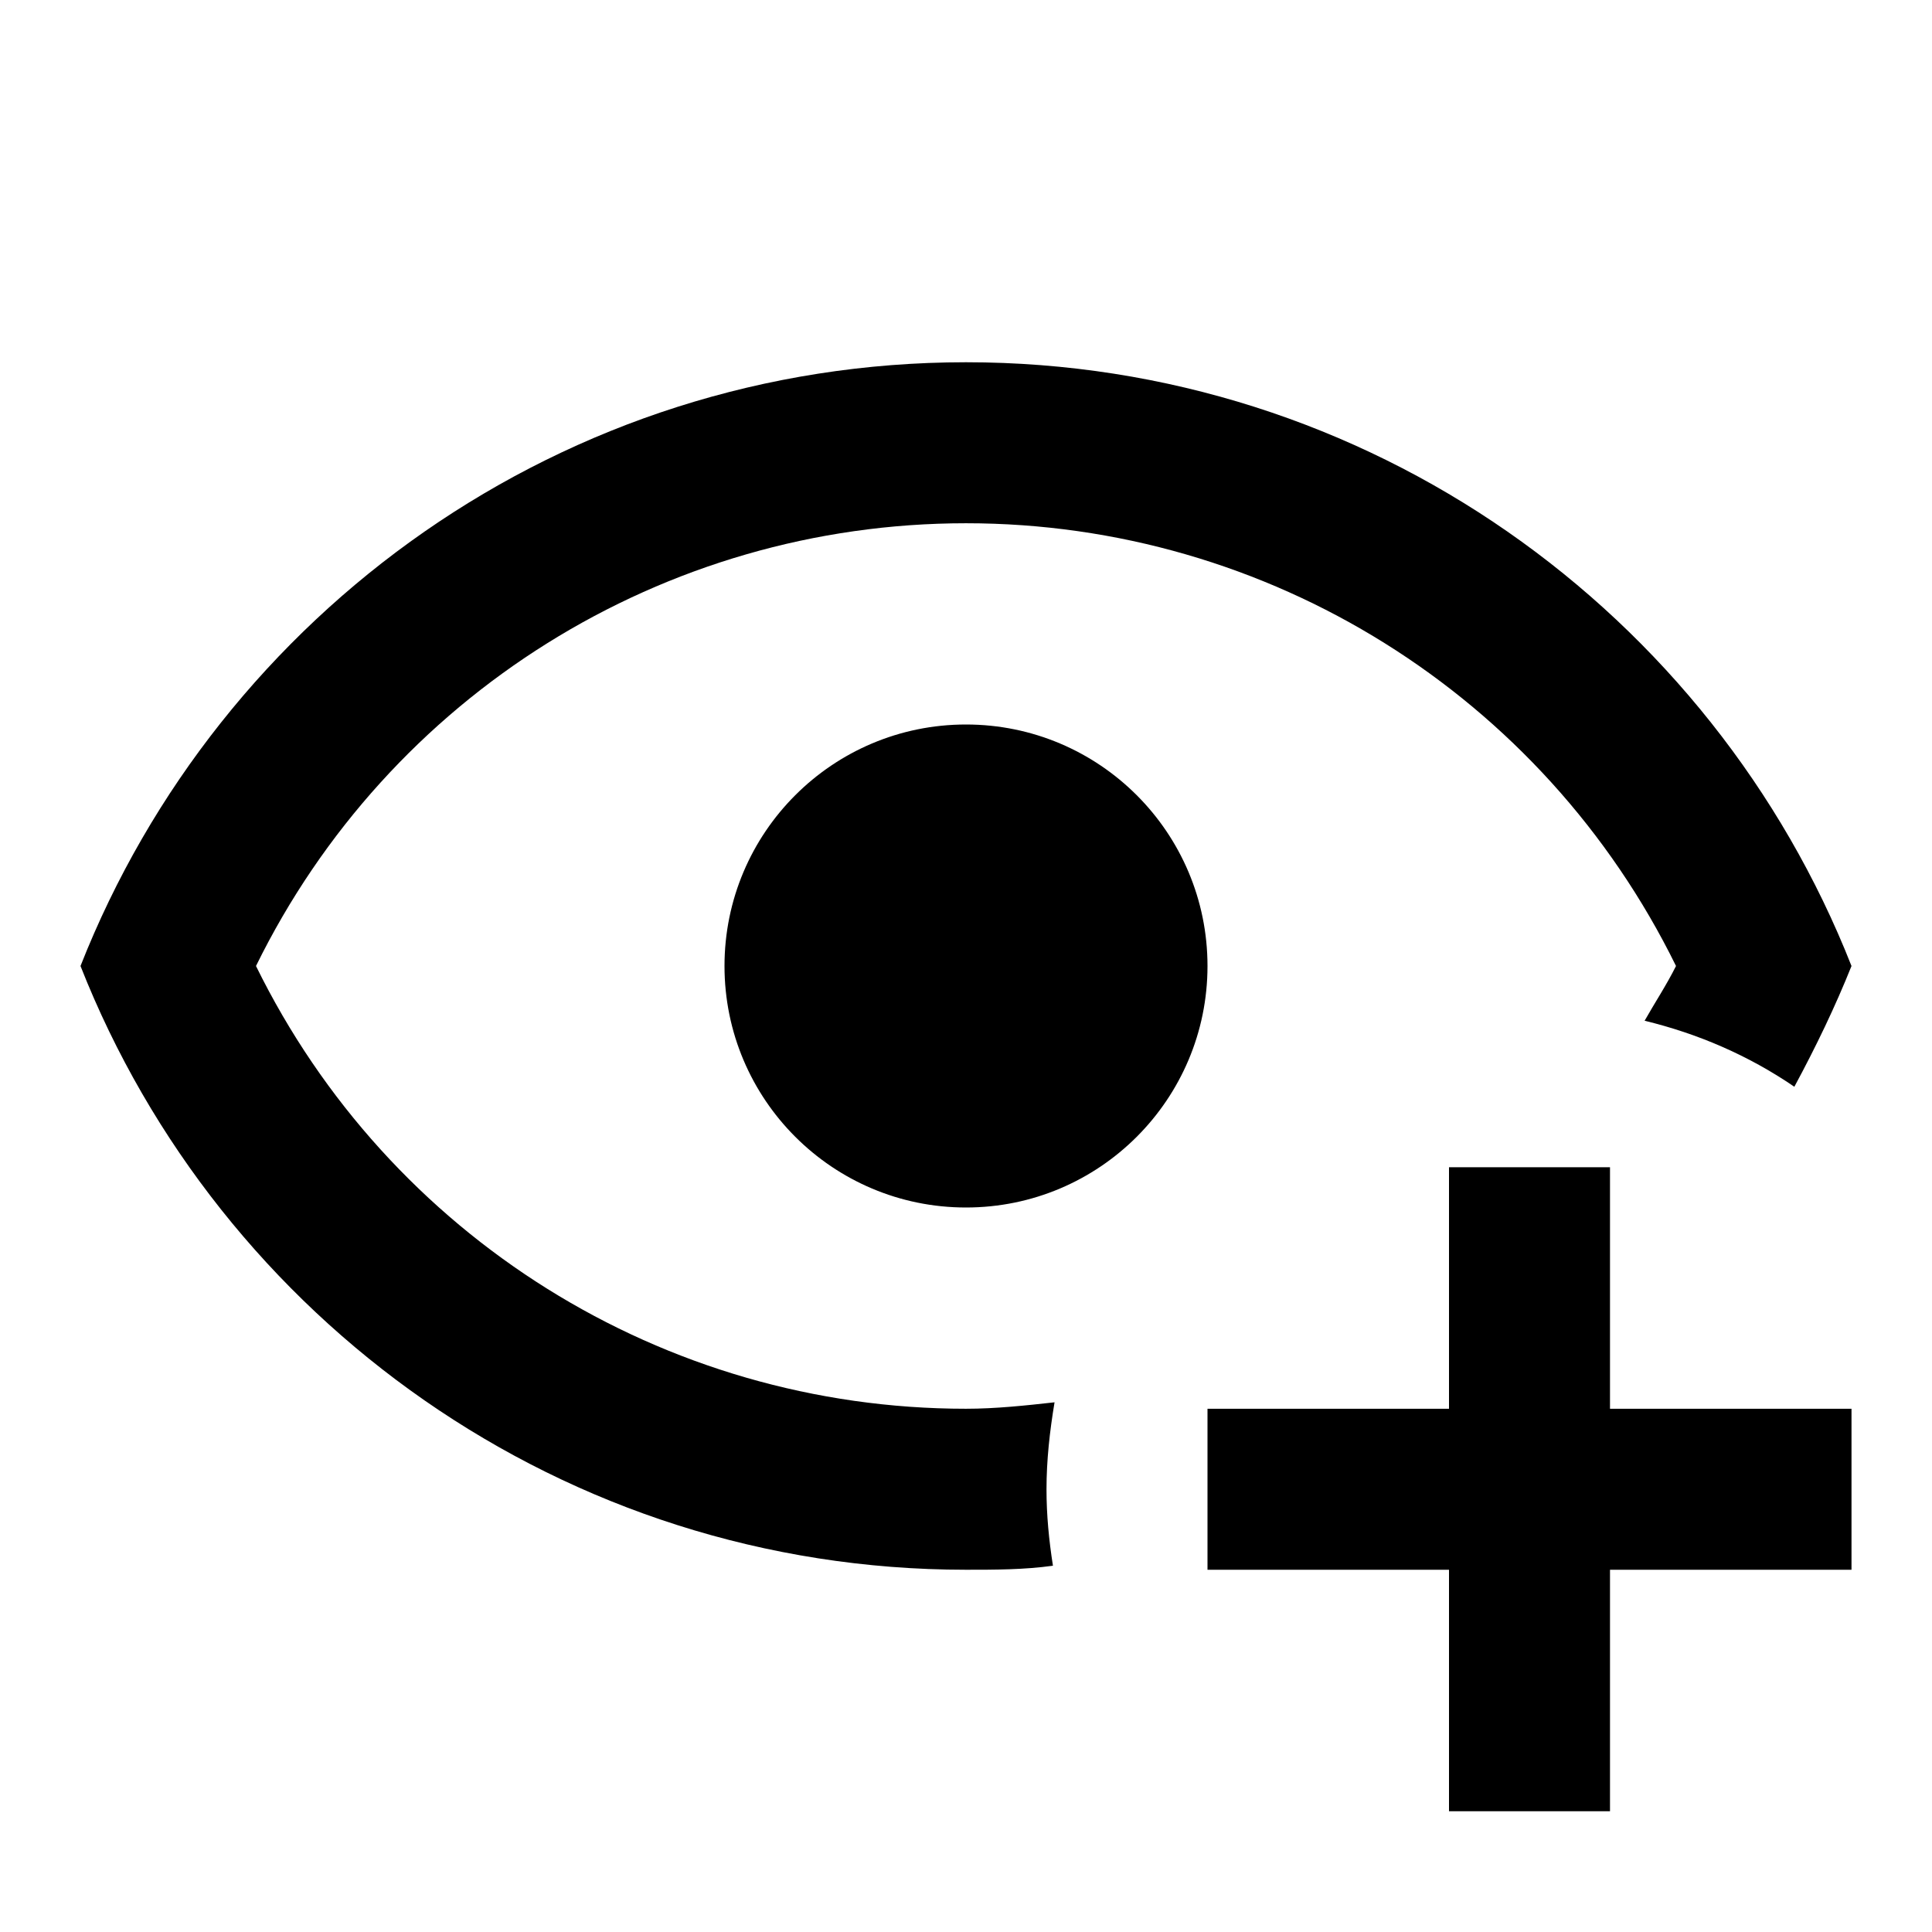
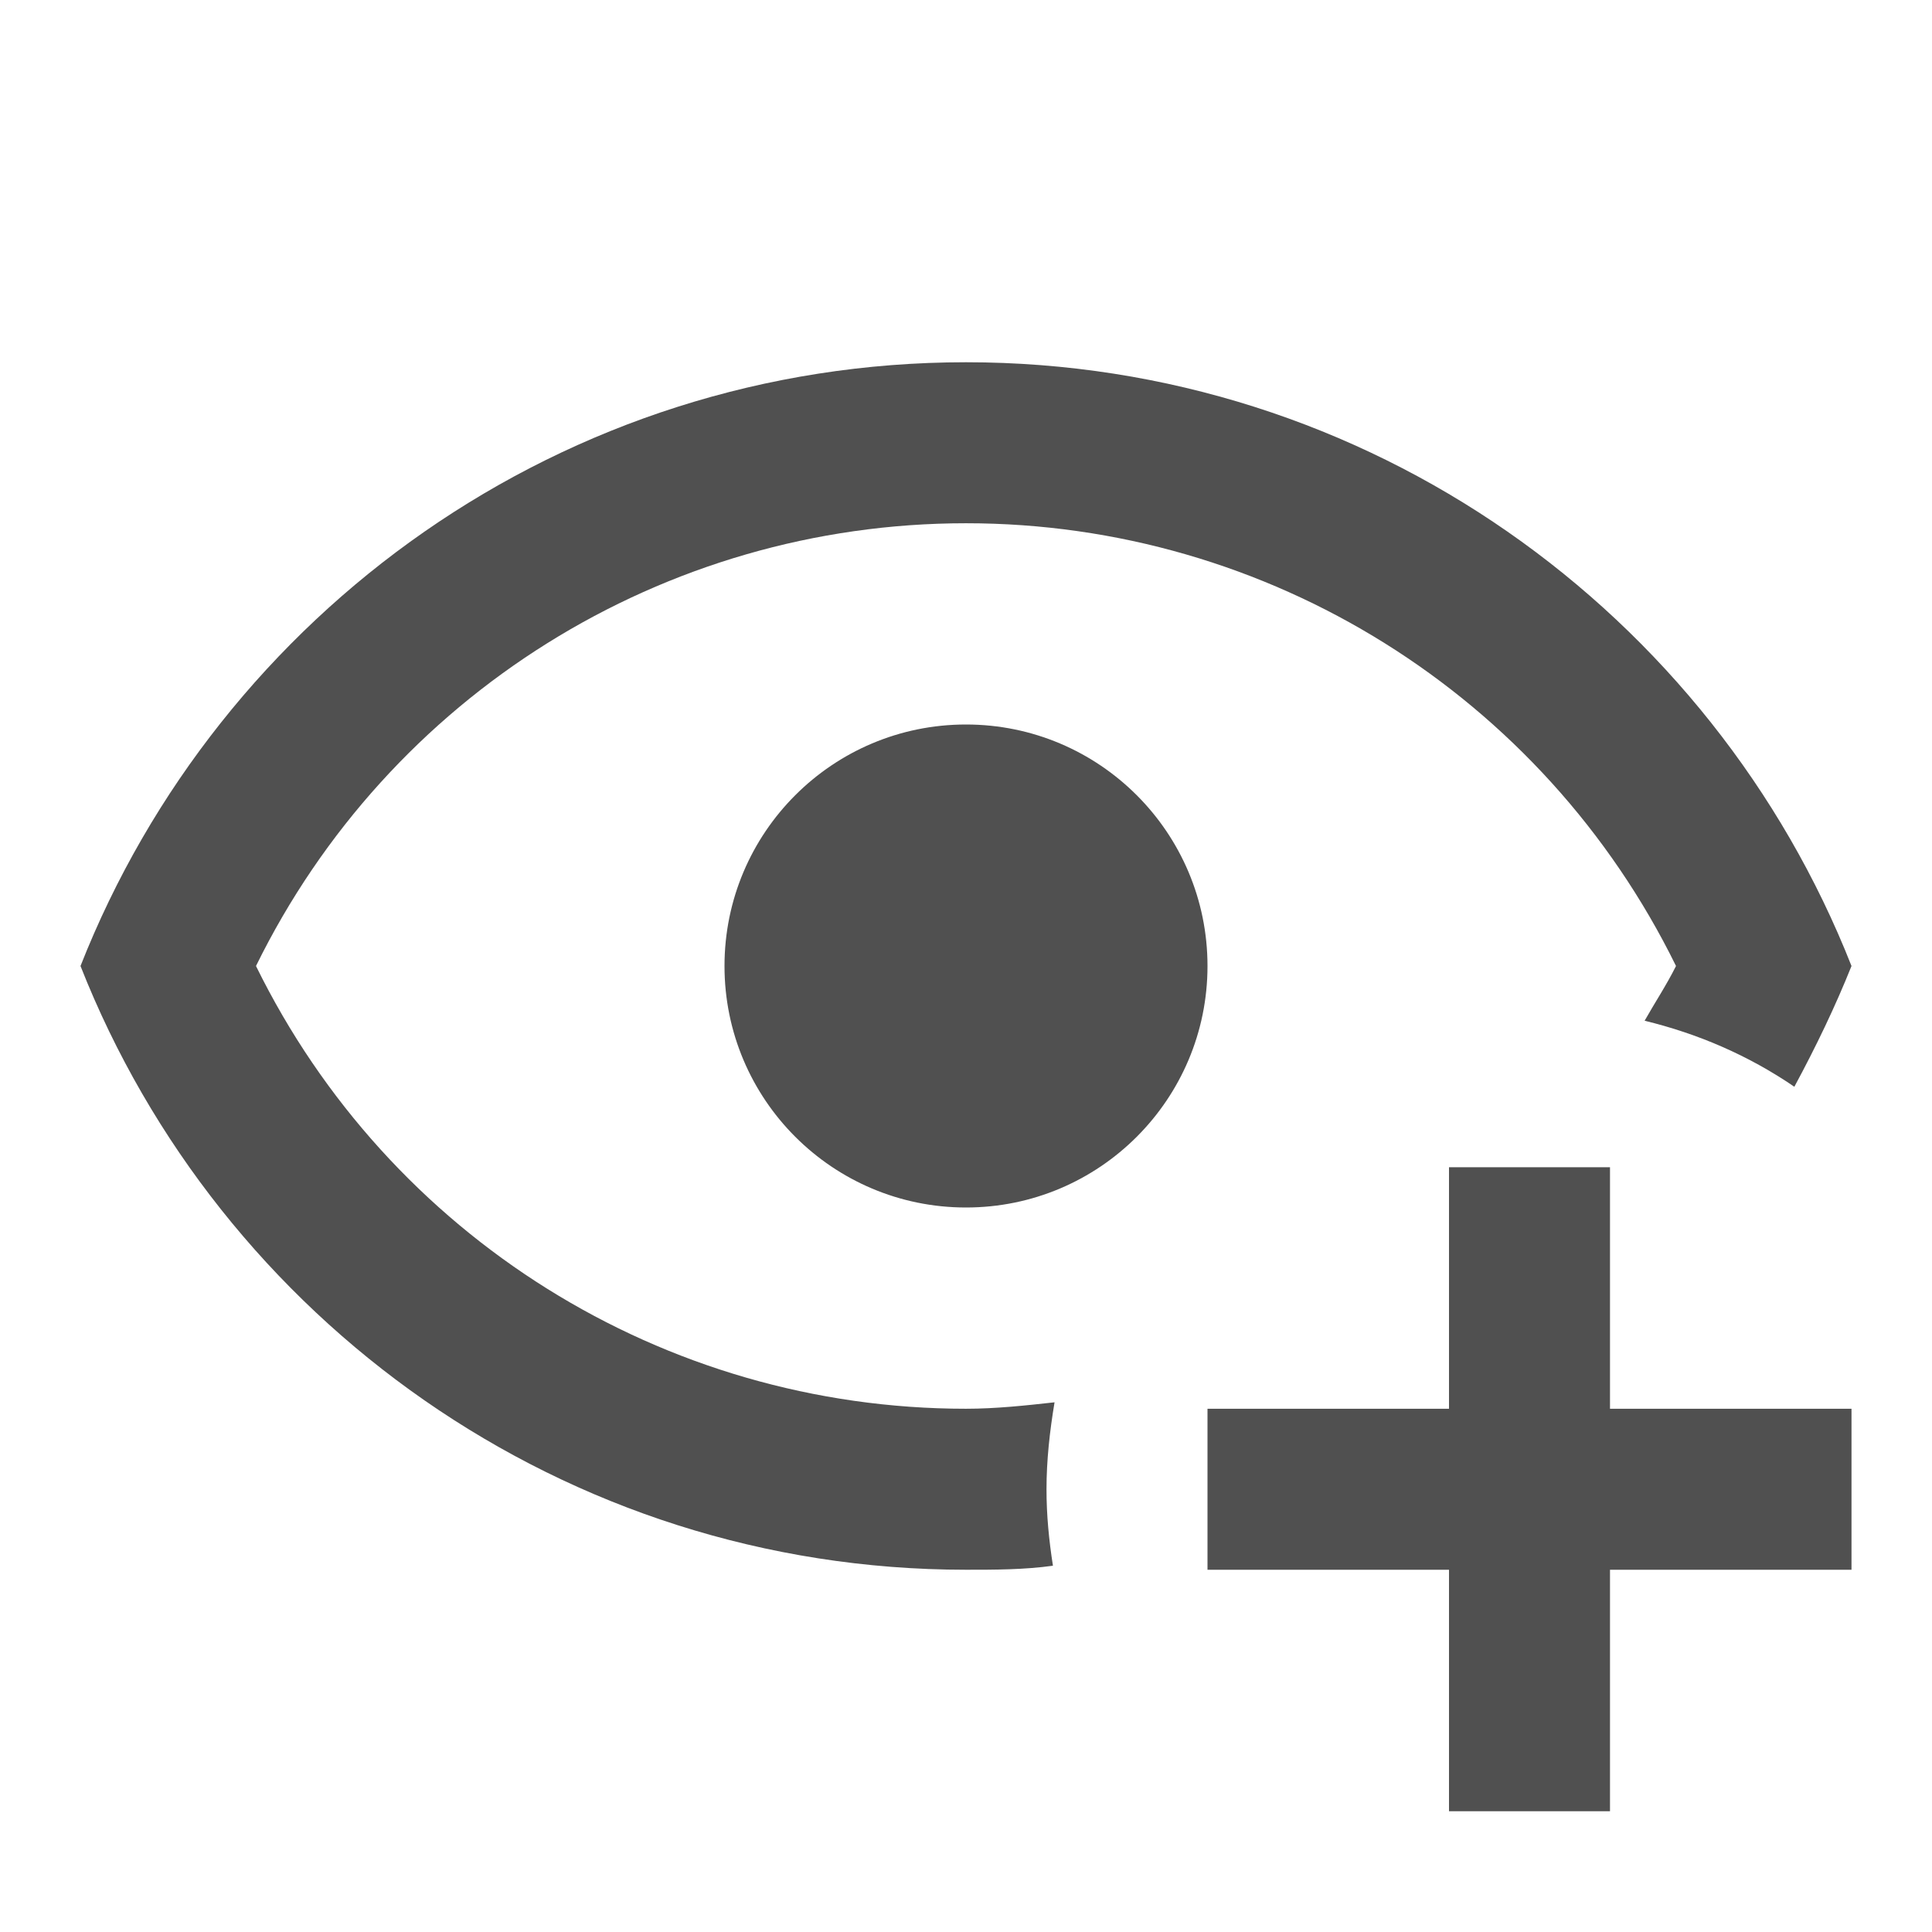
- <svg xmlns="http://www.w3.org/2000/svg" viewBox="0 0 24 24">
+ <svg xmlns="http://www.w3.org/2000/svg" viewBox="0 0 24 24" fill="rgb(80, 80, 80)">
  <path d="M12,4.5C7,4.5 2.73,7.61 1,12C2.73,16.39 7,19.5 12,19.5C12.36,19.5 12.72,19.5 13.08,19.45C13.03,19.13 13,18.82 13,18.5C13,18.14 13.04,17.78 13.1,17.42C12.74,17.46 12.37,17.5 12,17.5C8.24,17.5 4.83,15.36 3.18,12C4.83,8.64 8.24,6.5 12,6.5C15.76,6.5 19.17,8.64 20.82,12C20.7,12.24 20.56,12.45 20.43,12.68C21.09,12.84 21.72,13.11 22.29,13.5C22.56,13 22.8,12.5 23,12C21.27,7.61 17,4.5 12,4.5M12,9A3,3 0 0,0 9,12A3,3 0 0,0 12,15A3,3 0 0,0 15,12A3,3 0 0,0 12,9M18,14.5V17.5H15V19.5H18V22.5H20V19.5H23V17.5H20V14.5H18Z" />
</svg>
